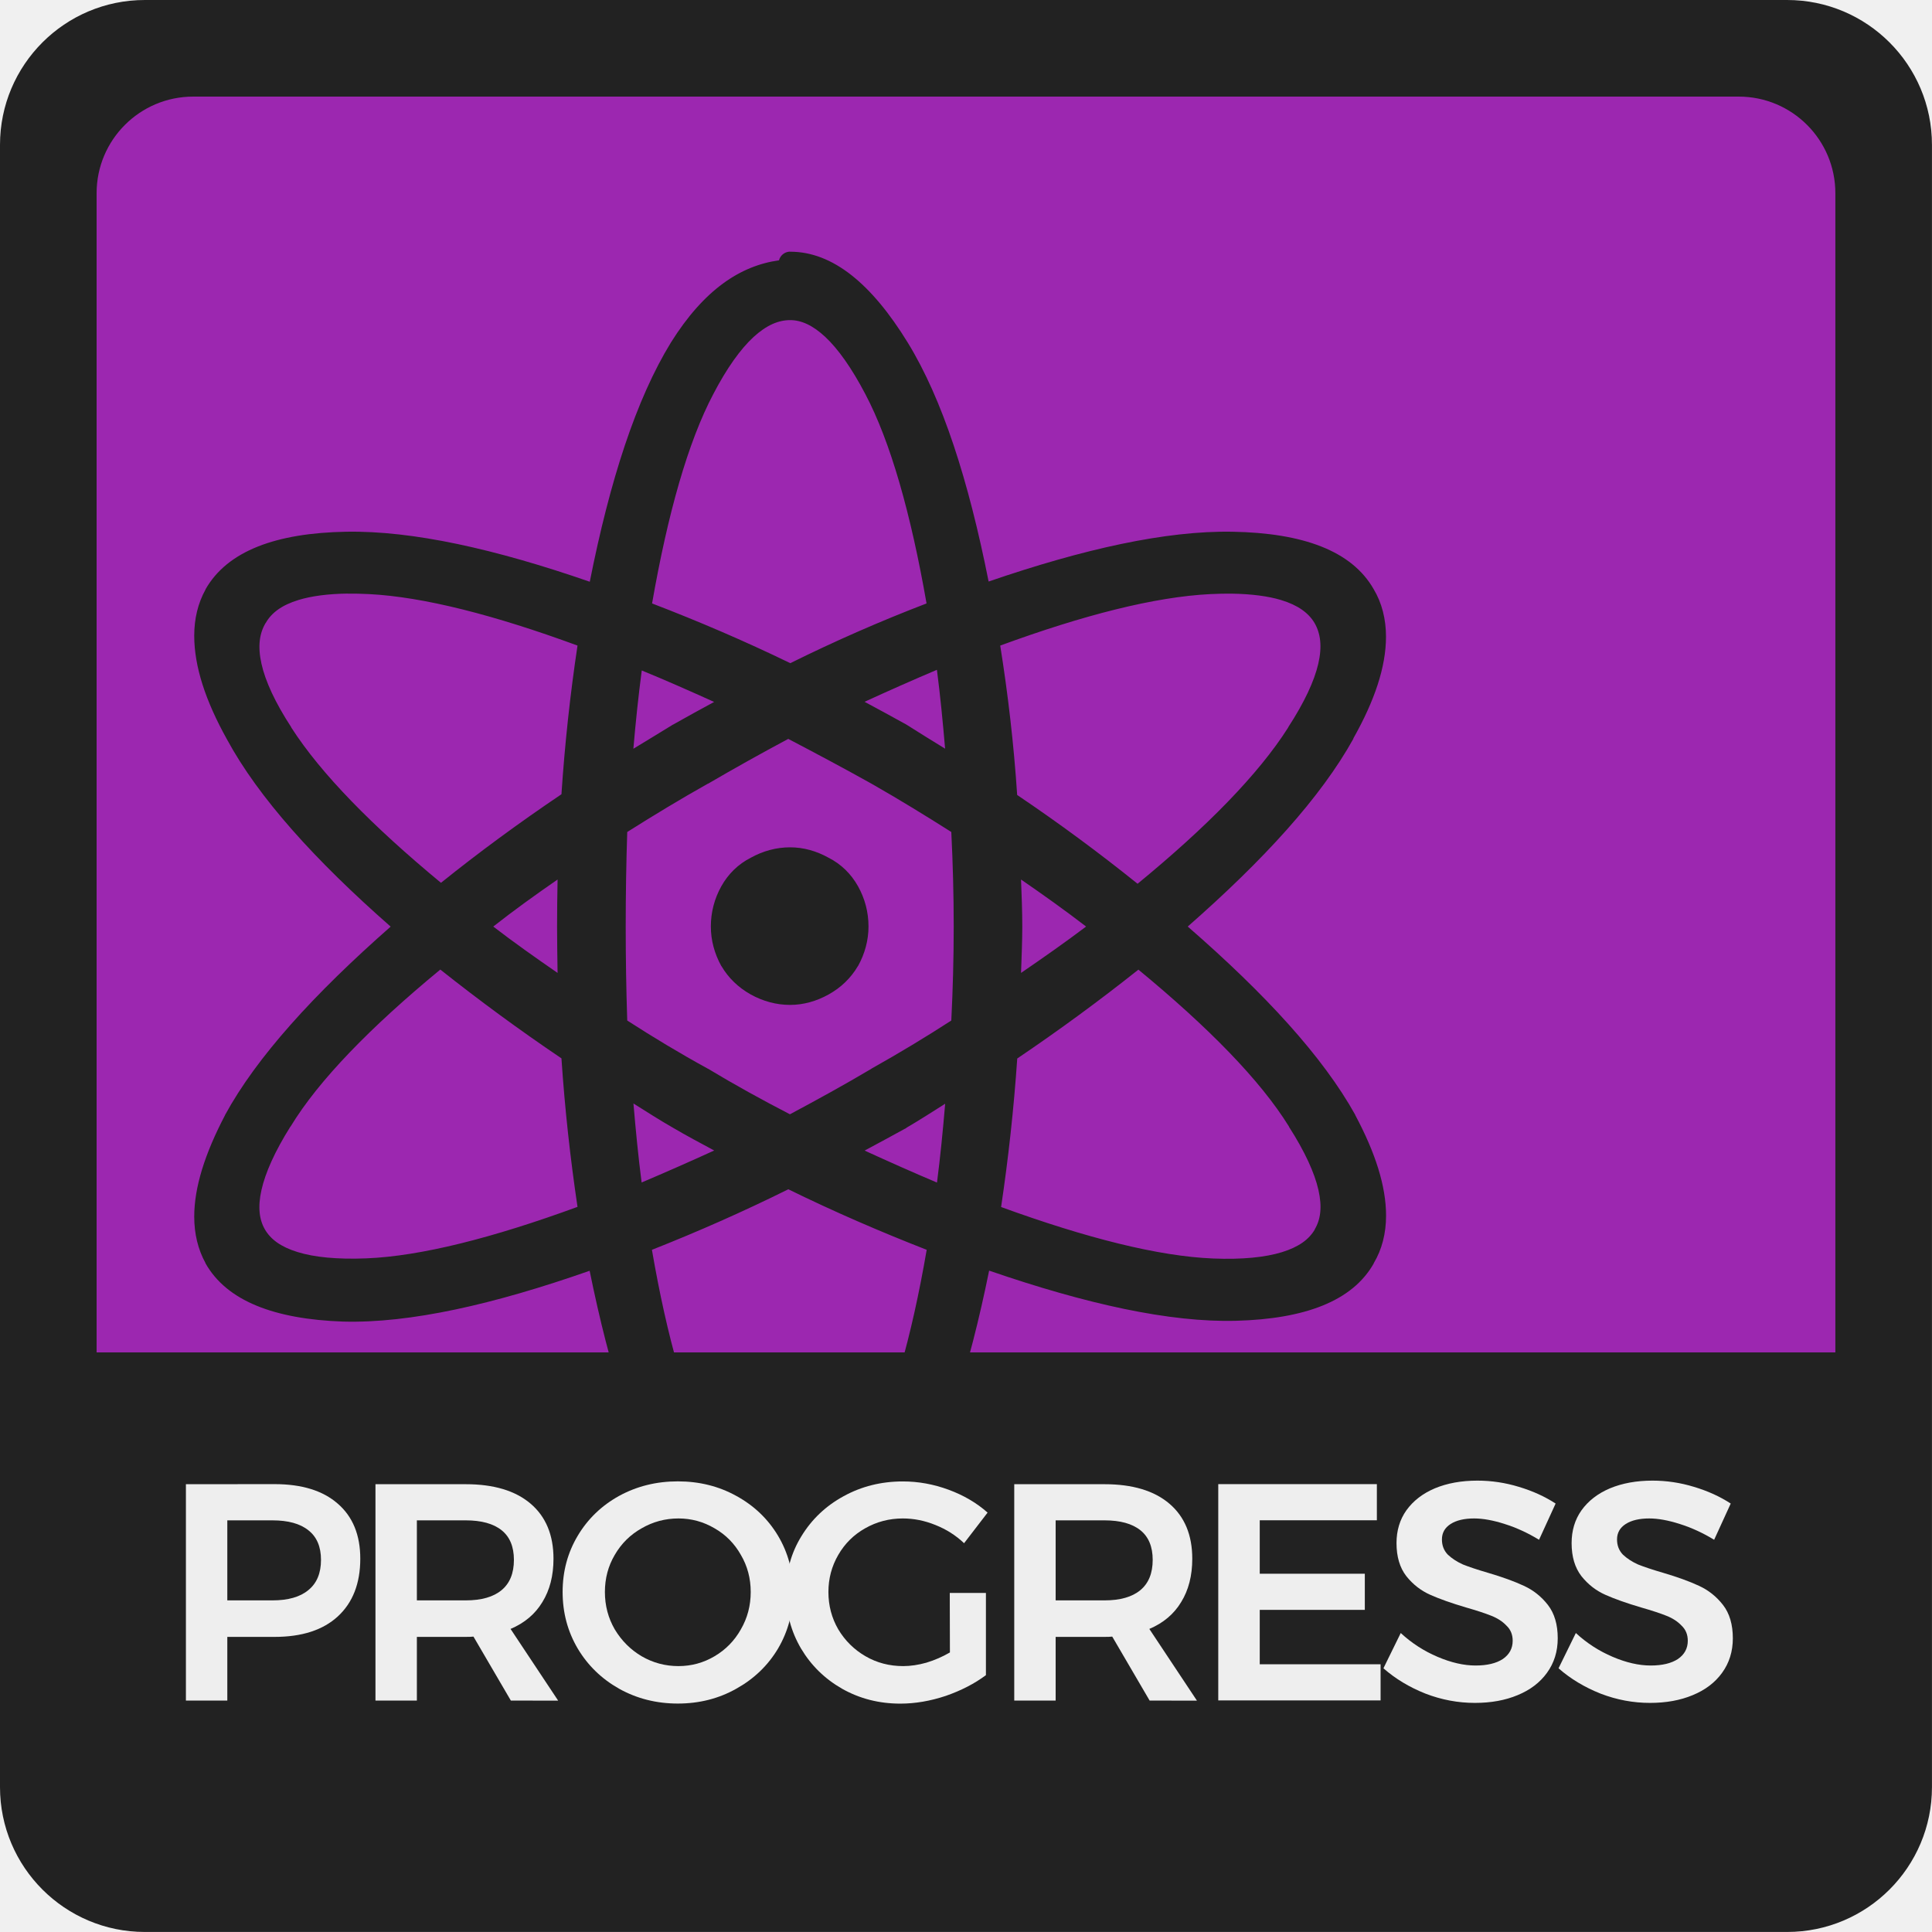
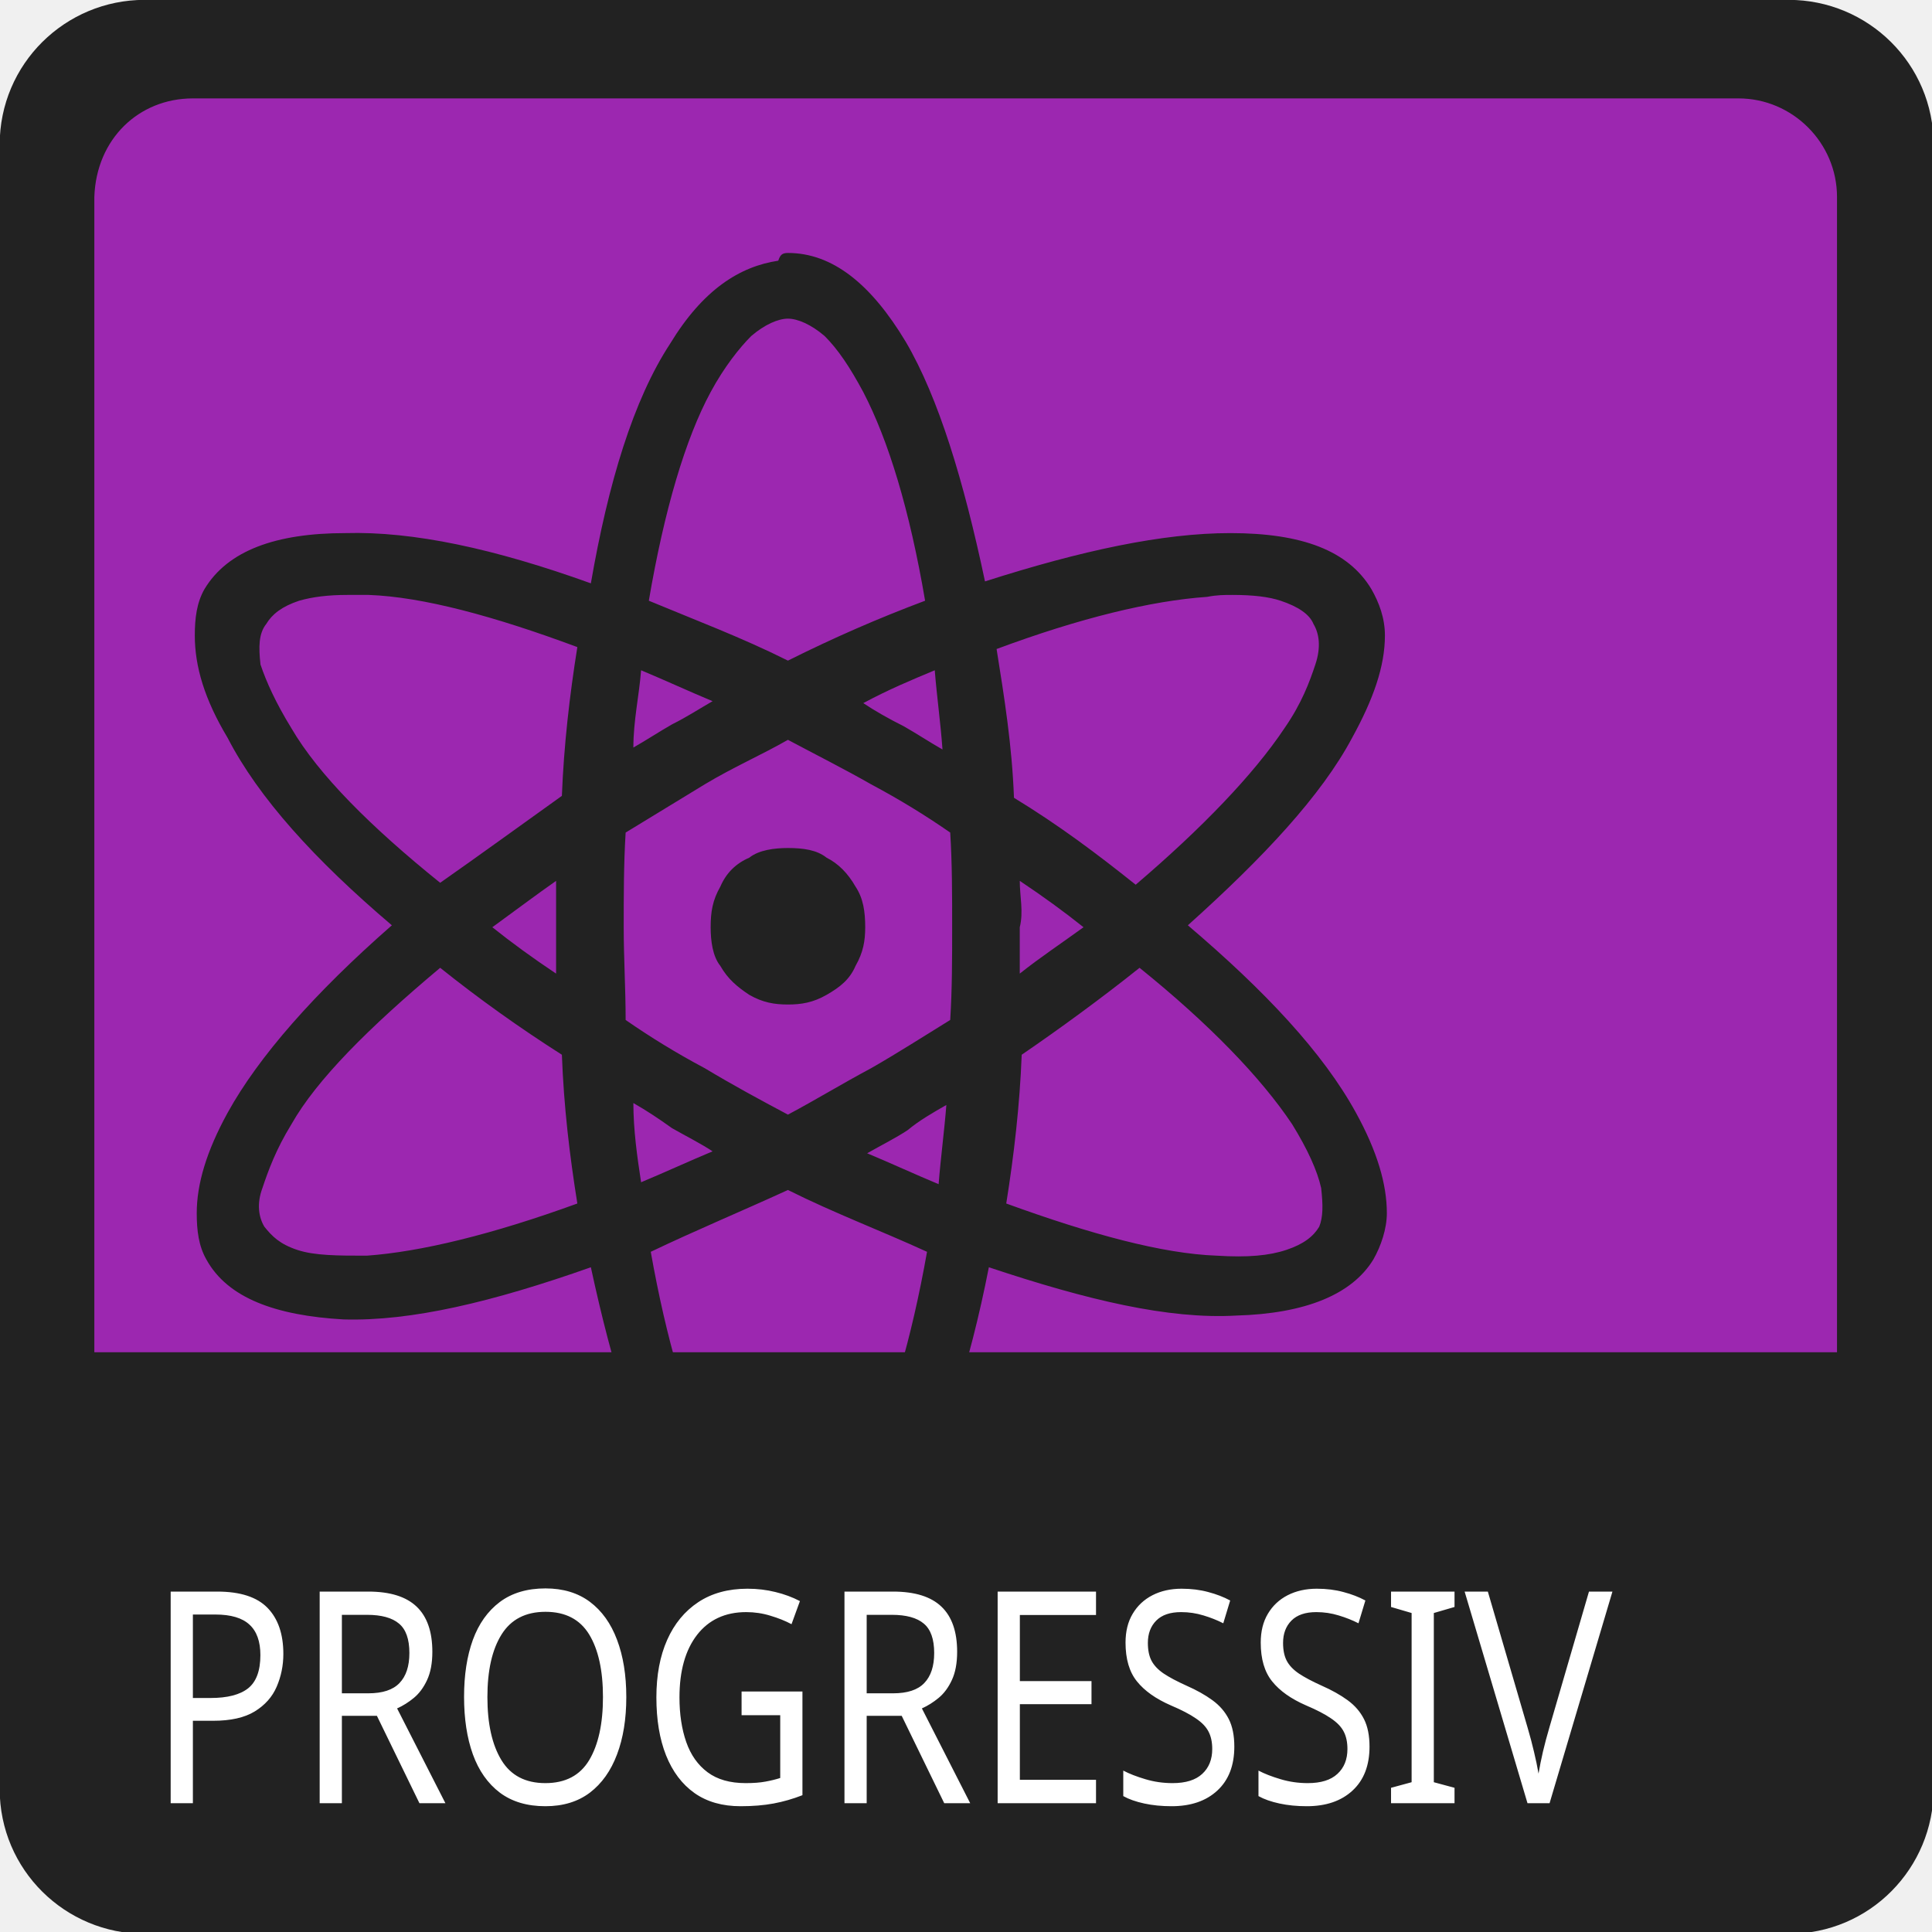
- <svg xmlns="http://www.w3.org/2000/svg" width="200" height="200" viewBox="0 0 52.917 52.917" version="1.1" id="svg8">
-   <defs id="defs2">
-     </defs>
-   <g id="layer1" transform="translate(98.04881,-95.14345)">
-     <g style="stroke-width:0.5" id="g5375" transform="matrix(2,0,0,2,-98.04881,95.14345)">
-       <rect ry="1.984" rx="1.984" style="opacity:1;fill:#222222;fill-opacity:1;fill-rule:nonzero;stroke:none;stroke-width:0.25;stroke-linecap:butt;stroke-linejoin:round;stroke-miterlimit:4;stroke-dasharray:none;stroke-dashoffset:0;stroke-opacity:0.909;paint-order:normal" id="rect5363" width="26.458" height="26.458" x="0" y="-1.110223e-16" />
-       <rect ry="1.323" rx="1.323" y="1.323" x="1.323" height="23.812" width="23.812" id="rect5365" style="opacity:1;fill:#9c27b0;fill-opacity:1;fill-rule:nonzero;stroke:none;stroke-width:0.25;stroke-linecap:butt;stroke-linejoin:round;stroke-miterlimit:4;stroke-dasharray:none;stroke-dashoffset:0;stroke-opacity:0.909;paint-order:normal" />
-       <path style="font-style:normal;font-variant:normal;font-weight:bold;font-stretch:normal;font-size:4.233px;line-height:4.233px;font-family:Montserrat;-inkscape-font-specification:'Montserrat Bold';text-align:center;text-anchor:middle;opacity:1;fill:#222222;fill-opacity:1;fill-rule:nonzero;stroke:none;stroke-width:0.25;stroke-linecap:butt;stroke-linejoin:round;stroke-miterlimit:4;stroke-dasharray:none;stroke-dashoffset:0;stroke-opacity:0.909;paint-order:normal" d="m 10.805,3.447 a 0.159,0.159 0 0 0 -0.136,0.115 0.159,0.159 0 0 0 0,0.003 C 10.141,3.638 9.642,3.965 9.188,4.691 8.712,5.466 8.352,6.58 8.077,7.967 6.781,7.518 5.653,7.266 4.741,7.282 3.782,7.299 3.115,7.544 2.815,8.07 a 0.159,0.159 0 0 0 0,0.003 C 2.711,8.26 2.66,8.473 2.66,8.707 c 0,0.421 0.155,0.892 0.448,1.418 0.433,0.8 1.208,1.657 2.242,2.565 -1.051,0.924 -1.836,1.787 -2.268,2.58 a 0.159,0.159 0 0 0 0,0.002 c -0.275,0.525 -0.422,0.986 -0.422,1.39 0,0.234 0.051,0.447 0.154,0.635 a 0.159,0.159 0 0 0 0,0.003 c 0.291,0.517 0.944,0.766 1.886,0.799 a 0.159,0.159 0 0 0 0.003,0 c 0.914,0.024 2.054,-0.234 3.372,-0.696 0.274,1.348 0.623,2.453 1.087,3.236 a 0.159,0.159 0 0 0 0,0.002 c 0.5,0.826 1.051,1.282 1.659,1.282 0.601,0 1.143,-0.457 1.635,-1.282 a 0.159,0.159 0 0 0 0,-0.002 c 0.464,-0.784 0.816,-1.888 1.09,-3.238 1.33,0.458 2.473,0.711 3.381,0.687 0.941,-0.025 1.594,-0.269 1.886,-0.785 v -0.003 c 0.113,-0.189 0.169,-0.41 0.169,-0.652 0,-0.404 -0.146,-0.86 -0.422,-1.377 a 0.159,0.159 0 0 0 0,-0.003 c -0.443,-0.797 -1.234,-1.657 -2.294,-2.579 1.036,-0.909 1.823,-1.768 2.27,-2.575 h -0.003 c 0.292,-0.518 0.448,-0.98 0.448,-1.394 0,-0.242 -0.056,-0.463 -0.169,-0.652 C 18.512,7.543 17.844,7.299 16.878,7.282 15.967,7.266 14.838,7.518 13.539,7.964 13.264,6.579 12.907,5.466 12.431,4.691 11.939,3.89 11.406,3.447 10.821,3.447 a 0.159,0.159 0 0 0 -0.016,0 z m 0.016,0.937 c 0.15,0 0.308,0.068 0.483,0.232 0.175,0.164 0.36,0.425 0.546,0.78 0.346,0.655 0.624,1.638 0.839,2.868 C 12.063,8.504 11.441,8.776 10.823,9.082 10.19,8.775 9.558,8.505 8.93,8.264 9.145,7.033 9.423,6.051 9.769,5.396 9.954,5.041 10.141,4.78 10.319,4.616 10.498,4.452 10.661,4.384 10.821,4.384 Z M 4.764,8.13 c 0.091,-0.001 0.187,6.346e-4 0.289,0.006 0.747,0.038 1.718,0.287 2.856,0.705 C 7.809,9.506 7.735,10.185 7.689,10.877 7.109,11.268 6.559,11.672 6.039,12.09 5.101,11.314 4.396,10.597 3.989,9.963 a 0.159,0.159 0 0 0 0,-0.003 C 3.768,9.621 3.634,9.329 3.581,9.091 3.528,8.853 3.552,8.676 3.637,8.533 a 0.159,0.159 0 0 0 0.003,-0.003 c 0.078,-0.137 0.217,-0.243 0.45,-0.314 0.175,-0.053 0.401,-0.084 0.674,-0.087 z m 12.103,0 c 0.273,0.004 0.499,0.034 0.676,0.087 0.234,0.071 0.377,0.177 0.459,0.314 0.082,0.142 0.107,0.319 0.052,0.558 -0.055,0.239 -0.192,0.532 -0.413,0.872 a 0.159,0.159 0 0 0 0,0.003 c -0.407,0.641 -1.116,1.363 -2.062,2.139 -0.521,-0.419 -1.069,-0.825 -1.649,-1.216 -0.046,-0.698 -0.126,-1.38 -0.232,-2.046 1.138,-0.417 2.114,-0.667 2.878,-0.705 h 0.002 c 0.102,-0.005 0.198,-0.007 0.29,-0.006 z m -4.036,1.043 c 0.046,0.354 0.081,0.715 0.112,1.08 -0.176,-0.108 -0.351,-0.216 -0.527,-0.328 a 0.159,0.159 0 0 0 -0.007,-0.004 C 12.215,9.812 12.028,9.713 11.84,9.611 12.174,9.458 12.505,9.311 12.831,9.173 Z m -4.042,0.009 c 0.327,0.134 0.657,0.28 0.991,0.431 -0.186,0.101 -0.37,0.201 -0.56,0.309 a 0.159,0.159 0 0 0 -0.005,0.002 c -0.183,0.113 -0.362,0.221 -0.541,0.33 0.031,-0.364 0.069,-0.724 0.115,-1.073 z m 2.006,0.937 c 0.38,0.199 0.76,0.401 1.141,0.614 0.372,0.212 0.734,0.434 1.092,0.661 0.021,0.425 0.033,0.856 0.033,1.296 0,0.432 -0.012,0.861 -0.033,1.286 -0.35,0.226 -0.713,0.446 -1.092,0.658 a 0.159,0.159 0 0 0 -0.003,0.003 c -0.371,0.22 -0.744,0.425 -1.115,0.623 -0.383,-0.198 -0.757,-0.404 -1.12,-0.623 a 0.159,0.159 0 0 0 -0.007,-0.003 c -0.386,-0.212 -0.751,-0.432 -1.101,-0.658 -0.014,-0.425 -0.021,-0.854 -0.021,-1.286 0,-0.44 0.007,-0.87 0.021,-1.296 0.358,-0.226 0.724,-0.448 1.103,-0.661 a 0.159,0.159 0 0 0 0.003,0 c 0.363,-0.212 0.729,-0.416 1.099,-0.614 z m 0.025,1.485 c -0.189,0 -0.371,0.05 -0.539,0.143 -0.171,0.087 -0.308,0.221 -0.403,0.391 -0.094,0.169 -0.143,0.355 -0.143,0.55 0,0.189 0.05,0.373 0.143,0.541 a 0.159,0.159 0 0 0 0.003,0.003 c 0.095,0.162 0.232,0.293 0.4,0.387 0.168,0.093 0.35,0.143 0.539,0.143 0.182,0 0.361,-0.05 0.528,-0.143 0.169,-0.094 0.305,-0.225 0.4,-0.387 a 0.159,0.159 0 0 0 0.003,-0.003 c 0.093,-0.168 0.143,-0.352 0.143,-0.541 0,-0.196 -0.049,-0.381 -0.143,-0.55 -0.095,-0.17 -0.232,-0.304 -0.403,-0.391 -0.167,-0.093 -0.345,-0.143 -0.528,-0.143 z m -3.184,0.441 c -0.004,0.214 -0.007,0.426 -0.007,0.644 0,0.212 0.004,0.423 0.007,0.635 -0.303,-0.209 -0.6,-0.419 -0.881,-0.635 0.281,-0.221 0.577,-0.434 0.881,-0.644 z m 6.347,0 c 0.305,0.21 0.604,0.423 0.891,0.644 -0.286,0.216 -0.586,0.426 -0.891,0.635 0.007,-0.212 0.017,-0.423 0.017,-0.635 0,-0.217 -0.009,-0.43 -0.017,-0.644 z M 6.03,13.278 c 0.528,0.419 1.078,0.824 1.659,1.216 0.046,0.691 0.121,1.369 0.22,2.034 -1.161,0.425 -2.145,0.675 -2.891,0.705 C 4.619,17.249 4.303,17.218 4.073,17.146 3.843,17.075 3.706,16.971 3.628,16.837 3.551,16.704 3.528,16.531 3.581,16.296 3.634,16.06 3.764,15.768 3.977,15.429 a 0.159,0.159 0 0 0 0.003,-0.002 c 0.383,-0.631 1.09,-1.357 2.05,-2.149 z m 9.559,0 c 0.961,0.792 1.673,1.518 2.064,2.151 a 0.159,0.159 0 0 0 0,0.003 c 0.217,0.339 0.35,0.63 0.403,0.865 0.053,0.235 0.029,0.405 -0.051,0.539 a 0.159,0.159 0 0 0 0,0.003 c -0.078,0.134 -0.218,0.238 -0.448,0.309 -0.23,0.071 -0.546,0.103 -0.944,0.087 -0.747,-0.03 -1.735,-0.28 -2.903,-0.705 0.099,-0.665 0.174,-1.343 0.221,-2.034 0.58,-0.392 1.131,-0.797 1.658,-1.216 z m -6.914,1.834 c 0.179,0.112 0.356,0.227 0.546,0.335 0.184,0.108 0.372,0.208 0.56,0.309 -0.335,0.153 -0.667,0.299 -0.994,0.438 -0.046,-0.355 -0.081,-0.717 -0.112,-1.082 z m 4.269,0.003 c -0.031,0.365 -0.066,0.726 -0.112,1.08 -0.327,-0.138 -0.657,-0.285 -0.991,-0.438 0.188,-0.101 0.374,-0.201 0.57,-0.309 a 0.159,0.159 0 0 0 0.002,-0.003 c 0.183,-0.107 0.356,-0.219 0.532,-0.33 z m -2.148,1.172 c 0.628,0.308 1.26,0.581 1.895,0.829 -0.207,1.202 -0.482,2.172 -0.829,2.844 a 0.159,0.159 0 0 0 0,0.003 c -0.181,0.359 -0.367,0.622 -0.544,0.787 -0.177,0.166 -0.337,0.234 -0.497,0.234 -0.165,0 -0.33,-0.071 -0.511,-0.237 -0.181,-0.166 -0.368,-0.428 -0.553,-0.787 -0.347,-0.672 -0.622,-1.642 -0.829,-2.844 0.626,-0.247 1.249,-0.522 1.868,-0.829 z" id="text5407" />
-       <path id="path5369" d="m 0.728,18.521 v 4.167 c 0,1.539 1.239,2.778 2.778,2.778 H 22.953 c 1.539,0 2.778,-1.239 2.778,-2.778 v -4.167 z" style="opacity:1;fill:#222222;fill-opacity:1;fill-rule:nonzero;stroke:none;stroke-width:0.25;stroke-linecap:butt;stroke-linejoin:round;stroke-miterlimit:4;stroke-dasharray:none;stroke-dashoffset:0;stroke-opacity:0.909;paint-order:normal" />
-       <g id="text5373" style="font-style:normal;font-variant:normal;font-weight:500;font-stretch:normal;font-size:4.233px;line-height:4.233px;font-family:Montserrat;-inkscape-font-specification:'Montserrat Medium';text-align:center;letter-spacing:-0.265px;text-anchor:middle;opacity:1;fill:#eeeeee;fill-opacity:1;fill-rule:nonzero;stroke:none;stroke-width:0.25;stroke-linecap:butt;stroke-linejoin:round;stroke-miterlimit:4;stroke-dasharray:none;stroke-dashoffset:0;stroke-opacity:0.909;paint-order:normal" aria-label="PROGRESS">
-         <path id="path4608" style="font-style:normal;font-variant:normal;font-weight:500;font-stretch:normal;font-size:4.233px;font-family:Montserrat;-inkscape-font-specification:'Montserrat Medium';letter-spacing:-0.265px;fill:#eeeeee;fill-opacity:1;stroke-width:0.25" d="m 3.761,20.325 q 0.559,0 0.864,0.267 0.309,0.267 0.309,0.754 0,0.508 -0.309,0.792 -0.305,0.279 -0.864,0.279 h -0.648 v 0.872 H 2.546 v -2.963 z m -0.03,1.592 q 0.322,0 0.491,-0.14 0.174,-0.14 0.174,-0.415 0,-0.271 -0.174,-0.406 Q 4.053,20.821 3.731,20.821 H 3.113 v 1.096 z" />
-         <path id="path4610" style="font-style:normal;font-variant:normal;font-weight:500;font-stretch:normal;font-size:4.233px;font-family:Montserrat;-inkscape-font-specification:'Montserrat Medium';letter-spacing:-0.265px;fill:#eeeeee;fill-opacity:1;stroke-width:0.25" d="m 6.996,23.289 -0.512,-0.876 q -0.034,0.004 -0.106,0.004 H 5.709 v 0.872 H 5.142 v -2.963 h 1.236 q 0.576,0 0.889,0.267 0.313,0.267 0.313,0.754 0,0.347 -0.152,0.593 -0.148,0.246 -0.436,0.368 l 0.652,0.982 z m -1.287,-1.372 h 0.669 q 0.322,0 0.491,-0.14 0.169,-0.14 0.169,-0.415 0,-0.271 -0.169,-0.406 Q 6.7,20.821 6.378,20.821 H 5.709 Z" />
-         <path id="path4612" style="font-style:normal;font-variant:normal;font-weight:500;font-stretch:normal;font-size:4.233px;font-family:Montserrat;-inkscape-font-specification:'Montserrat Medium';letter-spacing:-0.265px;fill:#eeeeee;fill-opacity:1;stroke-width:0.25" d="m 9.283,20.287 q 0.44,0 0.8,0.199 0.364,0.199 0.572,0.546 0.207,0.347 0.207,0.77 0,0.423 -0.207,0.775 -0.207,0.347 -0.572,0.55 -0.36,0.203 -0.8,0.203 -0.44,0 -0.804,-0.203 -0.36,-0.203 -0.567,-0.55 -0.207,-0.351 -0.207,-0.775 0,-0.423 0.207,-0.77 0.207,-0.347 0.567,-0.546 0.364,-0.199 0.804,-0.199 z m 0.008,0.508 q -0.271,0 -0.504,0.135 -0.233,0.131 -0.368,0.364 -0.135,0.229 -0.135,0.508 0,0.279 0.135,0.512 0.14,0.233 0.368,0.368 0.233,0.135 0.504,0.135 0.267,0 0.495,-0.135 0.229,-0.135 0.36,-0.368 0.135,-0.233 0.135,-0.512 0,-0.279 -0.135,-0.508 -0.131,-0.233 -0.36,-0.364 -0.229,-0.135 -0.495,-0.135 z" />
-         <path id="path4614" style="font-style:normal;font-variant:normal;font-weight:500;font-stretch:normal;font-size:4.233px;font-family:Montserrat;-inkscape-font-specification:'Montserrat Medium';letter-spacing:-0.265px;fill:#eeeeee;fill-opacity:1;stroke-width:0.25" d="m 13.007,21.815 h 0.495 v 1.126 q -0.233,0.174 -0.55,0.284 -0.318,0.106 -0.622,0.106 -0.436,0 -0.796,-0.203 -0.356,-0.203 -0.563,-0.55 -0.207,-0.351 -0.207,-0.775 0,-0.423 0.212,-0.766 0.212,-0.347 0.576,-0.546 0.368,-0.203 0.813,-0.203 0.318,0 0.627,0.114 0.309,0.114 0.533,0.313 l -0.322,0.419 q -0.169,-0.161 -0.394,-0.25 -0.22,-0.089 -0.445,-0.089 -0.279,0 -0.516,0.135 -0.233,0.131 -0.368,0.364 -0.135,0.233 -0.135,0.508 0,0.279 0.135,0.512 0.14,0.233 0.373,0.368 0.233,0.135 0.516,0.135 0.152,0 0.318,-0.047 0.169,-0.051 0.322,-0.14 z" />
-         <path id="path4616" style="font-style:normal;font-variant:normal;font-weight:500;font-stretch:normal;font-size:4.233px;font-family:Montserrat;-inkscape-font-specification:'Montserrat Medium';letter-spacing:-0.265px;fill:#eeeeee;fill-opacity:1;stroke-width:0.25" d="m 15.744,23.289 -0.512,-0.876 q -0.034,0.004 -0.106,0.004 h -0.669 v 0.872 h -0.567 v -2.963 h 1.236 q 0.576,0 0.889,0.267 0.313,0.267 0.313,0.754 0,0.347 -0.152,0.593 -0.148,0.246 -0.436,0.368 l 0.652,0.982 z m -1.287,-1.372 h 0.669 q 0.322,0 0.491,-0.14 0.169,-0.14 0.169,-0.415 0,-0.271 -0.169,-0.406 -0.169,-0.135 -0.491,-0.135 h -0.669 z" />
-         <path id="path4618" style="font-style:normal;font-variant:normal;font-weight:500;font-stretch:normal;font-size:4.233px;font-family:Montserrat;-inkscape-font-specification:'Montserrat Medium';letter-spacing:-0.265px;fill:#eeeeee;fill-opacity:1;stroke-width:0.25" d="m 16.684,20.325 h 2.172 v 0.495 h -1.604 v 0.732 h 1.439 v 0.495 h -1.439 v 0.745 h 1.655 v 0.495 h -2.223 z" />
-         <path id="path4620" style="font-style:normal;font-variant:normal;font-weight:500;font-stretch:normal;font-size:4.233px;font-family:Montserrat;-inkscape-font-specification:'Montserrat Medium';letter-spacing:-0.265px;fill:#eeeeee;fill-opacity:1;stroke-width:0.25" d="m 21.077,21.087 q -0.229,-0.14 -0.47,-0.216 -0.237,-0.076 -0.419,-0.076 -0.203,0 -0.322,0.076 -0.119,0.076 -0.119,0.212 0,0.123 0.08,0.207 0.085,0.08 0.207,0.135 0.127,0.051 0.343,0.114 0.301,0.089 0.491,0.178 0.195,0.089 0.33,0.262 0.135,0.174 0.135,0.457 0,0.271 -0.148,0.474 -0.144,0.199 -0.402,0.305 -0.254,0.106 -0.584,0.106 -0.347,0 -0.677,-0.127 -0.33,-0.131 -0.576,-0.347 l 0.237,-0.483 q 0.224,0.207 0.504,0.326 0.279,0.119 0.521,0.119 0.237,0 0.373,-0.089 0.135,-0.093 0.135,-0.25 0,-0.127 -0.085,-0.207 -0.08,-0.085 -0.207,-0.135 -0.127,-0.051 -0.347,-0.114 -0.301,-0.089 -0.491,-0.174 -0.191,-0.085 -0.326,-0.254 -0.135,-0.174 -0.135,-0.453 0,-0.258 0.135,-0.449 0.14,-0.195 0.389,-0.301 0.254,-0.106 0.584,-0.106 0.288,0 0.567,0.085 0.284,0.085 0.504,0.229 z" />
-         <path id="path4622" style="font-style:normal;font-variant:normal;font-weight:500;font-stretch:normal;font-size:4.233px;font-family:Montserrat;-inkscape-font-specification:'Montserrat Medium';letter-spacing:-0.265px;fill:#eeeeee;fill-opacity:1;stroke-width:0.25" d="m 23.475,21.087 q -0.229,-0.14 -0.47,-0.216 -0.237,-0.076 -0.419,-0.076 -0.203,0 -0.322,0.076 -0.119,0.076 -0.119,0.212 0,0.123 0.08,0.207 0.085,0.08 0.207,0.135 0.127,0.051 0.343,0.114 0.301,0.089 0.491,0.178 0.195,0.089 0.33,0.262 0.135,0.174 0.135,0.457 0,0.271 -0.148,0.474 -0.144,0.199 -0.402,0.305 -0.254,0.106 -0.584,0.106 -0.347,0 -0.677,-0.127 -0.33,-0.131 -0.576,-0.347 l 0.237,-0.483 q 0.224,0.207 0.504,0.326 0.279,0.119 0.521,0.119 0.237,0 0.373,-0.089 0.135,-0.093 0.135,-0.25 0,-0.127 -0.085,-0.207 -0.08,-0.085 -0.207,-0.135 -0.127,-0.051 -0.347,-0.114 -0.301,-0.089 -0.491,-0.174 -0.191,-0.085 -0.326,-0.254 -0.135,-0.174 -0.135,-0.453 0,-0.258 0.135,-0.449 0.14,-0.195 0.389,-0.301 0.254,-0.106 0.584,-0.106 0.288,0 0.567,0.085 0.284,0.085 0.504,0.229 z" />
+ <svg xmlns="http://www.w3.org/2000/svg" version="1.1" id="svg8" x="0px" y="0px" viewBox="0 0 200 200" style="enable-background:new 0 0 200 200;" xml:space="preserve">
+   <style type="text/css">
+ 	.st0{enable-background:new    ;}
+ 	.st1{fill:#EEEEEE;}
+ 	.st2{fill:#222222;}
+ 	.st3{fill:#9C27B0;}
+ 	.st4{fill:#FFFFFF;}
+ 	.st5{font-family:'Montserrat-Regular';}
+ 	.st6{font-size:30.667px;}
+ </style>
+   <defs>
+ 	
+ 	
+ 		</defs>
+   <text transform="matrix(1 0 0 1 -1010.783 -268.4608)" class="st1 st5" style="font-size:32px;">ORD</text>
+   <g>
+     <g id="g5375" transform="matrix(2,0,0,2,41.76636,153.5865)">
+       <path id="rect5363_1_" class="st2" d="M-13.4-76.8h85.1c4.1,0,7.5,3.3,7.5,7.5v85.1c0,4.1-3.3,7.5-7.5,7.5h-85.1    c-4.1,0-7.5-3.3-7.5-7.5v-85.1C-20.9-73.5-17.5-76.8-13.4-76.8z" />
+       <path id="rect5365_1_" class="st3" d="M-10.9-71.7h80c2.8,0,5.1,2.3,5.1,5.1v80c0,2.8-2.3,5.1-5.1,5.1h-80c-2.8,0-5.1-2.3-5.1-5.1    v-80C-15.9-69.6-13.7-71.7-10.9-71.7z" />
+       <path id="text5407_1_" class="st2" d="M19.9-63.7c-0.3,0-0.4,0.1-0.5,0.4l0,0    c-2,0.3-3.9,1.5-5.6,4.3c-1.9,2.9-3.2,7.2-4.1,12.4C4.7-48.4,0.5-49.3-3-49.2c-3.6,0-6.1,0.9-7.3,2.9l0,0    c-0.4,0.7-0.5,1.5-0.5,2.4c0,1.6,0.5,3.3,1.7,5.3c1.6,3.1,4.5,6.3,8.5,9.7c-4,3.5-6.9,6.8-8.5,9.7l0,0c-1.1,2-1.6,3.7-1.6,5.2    c0,0.9,0.1,1.7,0.5,2.4l0,0c1.1,2,3.6,2.9,7.1,3.1l0,0c3.5,0.1,7.7-0.9,12.8-2.7c1.1,5.1,2.4,9.3,4.1,12.3l0,0    c1.9,3.1,4,4.8,6.3,4.8s4.3-1.7,6.1-4.8l0,0c1.7-2.9,3.1-7.2,4.1-12.3c5.1,1.7,9.3,2.7,12.8,2.5c3.6-0.1,6-1.1,7.1-2.9l0,0    c0.4-0.7,0.7-1.6,0.7-2.4c0-1.5-0.5-3.2-1.6-5.2l0,0c-1.7-3.1-4.7-6.3-8.7-9.7c3.9-3.5,6.9-6.7,8.5-9.7l0,0c1.1-2,1.7-3.7,1.7-5.3    c0-0.9-0.3-1.7-0.7-2.4c-1.2-2-3.6-2.9-7.3-2.9c-3.5,0-7.7,0.9-12.7,2.5c-1.1-5.2-2.4-9.5-4.1-12.4C24.2-62.1,22.2-63.7,19.9-63.7    L19.9-63.7L19.9-63.7z M19.9-60.3c0.5,0,1.2,0.3,1.9,0.9c0.7,0.7,1.3,1.6,2,2.9c1.3,2.5,2.4,6.1,3.2,10.8    c-2.4,0.9-4.7,1.9-7.1,3.1c-2.4-1.2-4.8-2.1-7.2-3.1c0.8-4.7,1.9-8.4,3.2-10.8c0.7-1.3,1.5-2.3,2.1-2.9    C18.7-60,19.4-60.3,19.9-60.3L19.9-60.3z M-2.9-46c0.4,0,0.7,0,1.1,0C1-45.9,4.7-44.9,9-43.3c-0.4,2.5-0.7,5.1-0.8,7.7    c-2.1,1.5-4.3,3.1-6.3,4.5c-3.6-2.9-6.3-5.6-7.7-8l0,0c-0.8-1.3-1.3-2.4-1.6-3.3c-0.1-0.9-0.1-1.6,0.3-2.1l0,0    c0.3-0.5,0.8-0.9,1.7-1.2C-4.7-45.9-3.9-46-2.9-46L-2.9-46z M42.9-46c1.1,0,1.9,0.1,2.5,0.3c0.9,0.3,1.5,0.7,1.7,1.2    c0.3,0.5,0.4,1.2,0.1,2.1c-0.3,0.9-0.7,2-1.6,3.3l0,0c-1.6,2.4-4.3,5.2-7.7,8.1c-2-1.6-4-3.1-6.3-4.5c-0.1-2.7-0.5-5.2-0.9-7.7    c4.3-1.6,8-2.5,10.9-2.7l0,0C42.1-46,42.5-46,42.9-46L42.9-46z M27.5-42.1c0.1,1.3,0.3,2.7,0.4,4.1c-0.7-0.4-1.3-0.8-2-1.2l0,0    c-0.8-0.4-1.5-0.8-2.1-1.2C25.1-41.1,26.3-41.6,27.5-42.1L27.5-42.1z M12.3-42.1c1.2,0.5,2.5,1.1,3.7,1.6    c-0.7,0.4-1.3,0.8-2.1,1.2l0,0c-0.7,0.4-1.3,0.8-2,1.2C11.9-39.5,12.2-40.8,12.3-42.1L12.3-42.1z M19.9-38.5    c1.5,0.8,2.9,1.5,4.3,2.3c1.5,0.8,2.8,1.6,4.1,2.5c0.1,1.6,0.1,3.2,0.1,4.9c0,1.6,0,3.2-0.1,4.8c-1.3,0.8-2.7,1.7-4.1,2.5l0,0    c-1.5,0.8-2.8,1.6-4.3,2.4c-1.5-0.8-2.8-1.5-4.3-2.4l0,0c-1.5-0.8-2.8-1.6-4.1-2.5c0-1.6-0.1-3.2-0.1-4.8c0-1.6,0-3.3,0.1-4.9    c1.3-0.8,2.8-1.7,4.1-2.5l0,0C17.1-37.1,18.5-37.7,19.9-38.5L19.9-38.5z M19.9-32.9c-0.7,0-1.5,0.1-2,0.5    c-0.7,0.3-1.2,0.8-1.5,1.5c-0.4,0.7-0.5,1.3-0.5,2.1c0,0.7,0.1,1.5,0.5,2l0,0c0.4,0.7,0.9,1.1,1.5,1.5c0.7,0.4,1.3,0.5,2,0.5    s1.3-0.1,2-0.5c0.7-0.4,1.2-0.8,1.5-1.5l0,0c0.4-0.7,0.5-1.3,0.5-2c0-0.8-0.1-1.5-0.5-2.1c-0.4-0.7-0.9-1.2-1.5-1.5    C21.4-32.8,20.7-32.9,19.9-32.9L19.9-32.9z M7.9-31.2c0,0.8,0,1.6,0,2.4c0,0.8,0,1.6,0,2.4c-1.2-0.8-2.3-1.6-3.3-2.4    C5.7-29.6,6.9-30.5,7.9-31.2z M31.9-31.2c1.2,0.8,2.3,1.6,3.3,2.4c-1.1,0.8-2.3,1.6-3.3,2.4c0-0.8,0-1.6,0-2.4    C32.1-29.6,31.9-30.4,31.9-31.2z M1.9-26.7c2,1.6,4.1,3.1,6.3,4.5c0.1,2.7,0.4,5.2,0.8,7.7c-4.4,1.6-8.1,2.5-10.9,2.7    c-1.5,0-2.7,0-3.6-0.3s-1.3-0.7-1.7-1.2c-0.3-0.5-0.4-1.2-0.1-2c0.3-0.9,0.7-2,1.5-3.3l0,0C-4.5-20.9-1.8-23.6,1.9-26.7L1.9-26.7z     M38.1-26.7c3.6,2.9,6.3,5.7,7.9,8.1l0,0c0.8,1.3,1.3,2.4,1.5,3.3c0.1,0.9,0.1,1.5-0.1,2l0,0c-0.3,0.5-0.8,0.9-1.7,1.2    c-0.9,0.3-2,0.4-3.6,0.3c-2.8-0.1-6.5-1.1-10.9-2.7c0.4-2.5,0.7-5.1,0.8-7.7C33.9-23.5,36.1-25.1,38.1-26.7L38.1-26.7z M11.9-19.7    c0.7,0.4,1.3,0.8,2,1.3c0.7,0.4,1.5,0.8,2.1,1.2c-1.2,0.5-2.5,1.1-3.7,1.6C12.1-16.9,11.9-18.3,11.9-19.7L11.9-19.7z M28.1-19.6    c-0.1,1.3-0.3,2.8-0.4,4.1c-1.2-0.5-2.5-1.1-3.7-1.6c0.7-0.4,1.5-0.8,2.1-1.2l0,0C26.7-18.8,27.4-19.2,28.1-19.6L28.1-19.6z     M19.9-15.2c2.4,1.2,4.8,2.1,7.2,3.2c-0.8,4.5-1.9,8.3-3.2,10.8l0,0c-0.7,1.3-1.3,2.4-2,2.9c-0.7,0.7-1.3,0.9-1.9,0.9    c-0.7,0-1.2-0.3-1.9-0.9s-1.3-1.6-2.1-2.9c-1.3-2.5-2.4-6.3-3.2-10.8C15.1-13.1,17.5-14.1,19.9-15.2L19.9-15.2z" />
+       <path id="path5369_2_" class="st2" d="M-18.2-6.8V8.9c0,5.9,4.7,10.5,10.5,10.5h73.5    c5.9,0,10.5-4.7,10.5-10.5V-6.8H-18.2z" />
+       <g id="text5373">
+         <path id="path4608" class="st1" d="M-6.7,0c1.5,0,2.5,0.4,3.2,1.1c0.8,0.7,1.2,1.6,1.2,2.8     c0,1.3-0.4,2.3-1.2,2.9c-0.8,0.7-1.9,1.1-3.2,1.1h-2.4v3.3h-2.1V0H-6.7z M-6.9,6C-6.1,6-5.4,5.9-5,5.5c0.4-0.4,0.7-0.9,0.7-1.6     S-4.6,2.7-5,2.3c-0.4-0.4-1.1-0.5-1.9-0.5h-2.4v4.1h2.4V6z" />
+         <path id="path4610" class="st1" d="M5.5,11.2l-2-3.3c-0.1,0-0.3,0-0.4,0H0.6v3.3h-2.1V0h4.7     c1.5,0,2.5,0.4,3.3,1.1s1.2,1.6,1.2,2.8c0,0.9-0.1,1.6-0.5,2.3C6.7,6.8,6.2,7.2,5.5,7.5l2.4,3.7H5.5z M0.6,6h2.5     C3.9,6,4.6,5.9,5,5.5c0.4-0.4,0.7-0.9,0.7-1.6S5.4,2.7,5,2.3C4.6,1.9,3.9,1.7,3.1,1.7H0.6V6z" />
+         <path id="path4612" class="st1" d="M14.2-0.1c1.1,0,2.1,0.3,3.1,0.8s1.6,1.2,2.1,2     s0.8,1.9,0.8,2.9c0,1.1-0.3,2-0.8,2.9c-0.5,0.9-1.2,1.6-2.1,2.1c-0.9,0.5-1.9,0.8-3.1,0.8s-2.1-0.3-3.1-0.8     C10.2,10.1,9.5,9.5,9,8.5C8.5,7.6,8.2,6.7,8.2,5.6c0-1.1,0.3-2,0.8-2.9c0.5-0.9,1.2-1.6,2.1-2C12.1,0.1,13-0.1,14.2-0.1z      M14.2,1.9c-0.7,0-1.3,0.1-1.9,0.5c-0.5,0.3-1.1,0.8-1.3,1.3c-0.4,0.5-0.5,1.2-0.5,1.9s0.1,1.3,0.5,2c0.4,0.5,0.8,1.1,1.3,1.3     c0.5,0.4,1.2,0.5,1.9,0.5c0.7,0,1.3-0.1,1.9-0.5c0.5-0.4,1.1-0.8,1.3-1.3c0.4-0.5,0.5-1.2,0.5-2s-0.1-1.3-0.5-1.9     c-0.3-0.5-0.8-1.1-1.3-1.3C15.5,2,14.9,1.9,14.2,1.9z" />
+         <path id="path4614" class="st1" d="M28.2,5.6h1.9v4.3c-0.5,0.4-1.3,0.8-2.1,1.1     c-0.8,0.3-1.6,0.4-2.4,0.4c-1.1,0-2.1-0.3-3.1-0.8c-0.9-0.5-1.6-1.2-2.1-2.1c-0.5-0.9-0.8-1.9-0.8-2.9c0-1.1,0.3-2,0.8-2.9     c0.5-0.9,1.2-1.6,2.1-2c0.9-0.5,2-0.8,3.1-0.8c0.8,0,1.6,0.1,2.4,0.4c0.8,0.3,1.5,0.7,2,1.2l-1.2,1.6c-0.4-0.4-0.9-0.7-1.5-0.9     s-1.1-0.4-1.7-0.4c-0.7,0-1.3,0.1-2,0.5c-0.5,0.3-1.1,0.8-1.3,1.3c-0.4,0.5-0.5,1.2-0.5,1.9s0.1,1.3,0.5,2     c0.4,0.5,0.8,1.1,1.5,1.3c0.5,0.4,1.2,0.5,2,0.5c0.4,0,0.8,0,1.2-0.1c0.4-0.1,0.8-0.3,1.2-0.5V5.6H28.2z" />
+         <path id="path4616" class="st1" d="M38.6,11.2l-2-3.3c-0.1,0-0.3,0-0.4,0h-2.5v3.3h-2.1V0h4.7     c1.5,0,2.5,0.4,3.3,1.1s1.2,1.6,1.2,2.8c0,0.9-0.1,1.6-0.5,2.3c-0.4,0.7-0.9,1.1-1.6,1.3l2.4,3.7H38.6z M33.7,6h2.5     c0.8,0,1.5-0.1,1.9-0.5c0.4-0.4,0.7-0.9,0.7-1.6s-0.3-1.2-0.7-1.6c-0.4-0.4-1.1-0.5-1.9-0.5h-2.5V6z" />
+         <path id="path4618" class="st1" d="M42.2,0h8.3v1.9h-6v2.8h5.5v1.9h-5.5v2.8h6.3v1.9h-8.4V0     H42.2z" />
+         <path id="path4620" class="st1" d="M58.7,2.9c-0.5-0.4-1.2-0.7-1.7-0.8s-1.1-0.3-1.6-0.3     c-0.5,0-0.9,0.1-1.2,0.3c-0.3,0.1-0.4,0.4-0.4,0.8c0,0.3,0.1,0.5,0.3,0.8c0.3,0.3,0.5,0.4,0.8,0.5c0.3,0.1,0.8,0.3,1.3,0.4     c0.8,0.3,1.3,0.4,1.9,0.7s0.9,0.5,1.2,0.9c0.4,0.4,0.5,1.1,0.5,1.7s-0.1,1.3-0.5,1.7c-0.4,0.5-0.9,0.9-1.5,1.2     c-0.7,0.3-1.3,0.4-2.3,0.4s-1.7-0.1-2.5-0.5c-0.8-0.3-1.6-0.8-2.1-1.3l0.9-1.9c0.5,0.5,1.2,0.9,1.9,1.2c0.7,0.3,1.3,0.4,2,0.4     c0.5,0,1.1-0.1,1.5-0.4c0.4-0.3,0.5-0.5,0.5-0.9c0-0.3-0.1-0.5-0.3-0.8c-0.3-0.3-0.4-0.4-0.8-0.5c-0.3-0.1-0.8-0.3-1.3-0.4     c-0.8-0.3-1.3-0.4-1.9-0.7c-0.5-0.3-0.9-0.5-1.2-0.9c-0.4-0.4-0.5-1.1-0.5-1.7s0.1-1.2,0.5-1.7s0.8-0.9,1.5-1.2     c0.7-0.3,1.3-0.4,2.3-0.4c0.7,0,1.5,0.1,2.1,0.3c0.7,0.3,1.3,0.5,1.9,0.8L58.7,2.9z" />
+         <path id="path4622" class="st1" d="M67.8,2.9c-0.5-0.4-1.2-0.7-1.7-0.8S65,1.9,64.5,1.9     c-0.5,0-0.9,0.1-1.2,0.3c-0.3,0.1-0.4,0.4-0.4,0.8c0,0.3,0.1,0.5,0.3,0.8c0.3,0.3,0.5,0.4,0.8,0.5s0.8,0.3,1.3,0.4     c0.8,0.3,1.3,0.4,1.9,0.7s0.9,0.5,1.2,0.9c0.4,0.4,0.5,1.1,0.5,1.7s-0.1,1.3-0.5,1.7c-0.4,0.5-0.9,0.9-1.5,1.2     c-0.7,0.3-1.3,0.4-2.3,0.4s-1.7-0.1-2.5-0.5c-0.8-0.3-1.6-0.8-2.1-1.3l0.9-1.9c0.5,0.5,1.2,0.9,1.9,1.2c0.7,0.3,1.3,0.4,2,0.4     c0.5,0,1.1-0.1,1.5-0.4c0.4-0.3,0.5-0.5,0.5-0.9c0-0.3-0.1-0.5-0.3-0.8c-0.3-0.3-0.4-0.4-0.8-0.5c-0.3-0.1-0.8-0.3-1.3-0.4     c-0.8-0.3-1.3-0.4-1.9-0.7c-0.5-0.3-0.9-0.5-1.2-0.9c-0.4-0.4-0.5-1.1-0.5-1.7s0.1-1.2,0.5-1.7c0.4-0.5,0.8-0.9,1.5-1.2     c0.7-0.3,1.3-0.4,2.3-0.4c0.7,0,1.5,0.1,2.1,0.3C67.8,0,68.5,0.3,69,0.5L67.8,2.9z" />
      </g>
    </g>
-     <text xml:space="preserve" style="font-style:normal;font-variant:normal;font-weight:500;font-stretch:normal;font-size:8.467px;line-height:4.233px;font-family:Montserrat;-inkscape-font-specification:'Montserrat Medium';text-align:center;text-anchor:middle;opacity:1;fill:#eeeeee;fill-opacity:1;fill-rule:nonzero;stroke:none;stroke-width:4.233;stroke-linecap:butt;stroke-linejoin:round;stroke-miterlimit:4;stroke-dasharray:none;stroke-dashoffset:0;stroke-opacity:1;paint-order:stroke fill markers" x="-355.537" y="24.113" id="text4627-36-3">
-       <tspan id="tspan4625-0-6" x="-355.537" y="24.113" style="font-style:normal;font-variant:normal;font-weight:500;font-stretch:normal;font-size:8.467px;font-family:Montserrat;-inkscape-font-specification:'Montserrat Medium';text-align:center;text-anchor:middle;fill:#eeeeee;fill-opacity:1;stroke-width:4.233">ORD</tspan>
-     </text>
+     <g>
+       <path id="path5369_1_" class="st2" d="M2.7,147.4v31.5c0,11.6,9.5,21.1,21.1,21.1h147.1    c11.6,0,21.1-9.5,21.1-21.1v-31.5H2.7z" />
+       <text transform="matrix(0.8313 0 0 1 15.2002 186.6662)" class="st4 st5 st6">PROGRESSIV</text>
+     </g>
  </g>
</svg>
